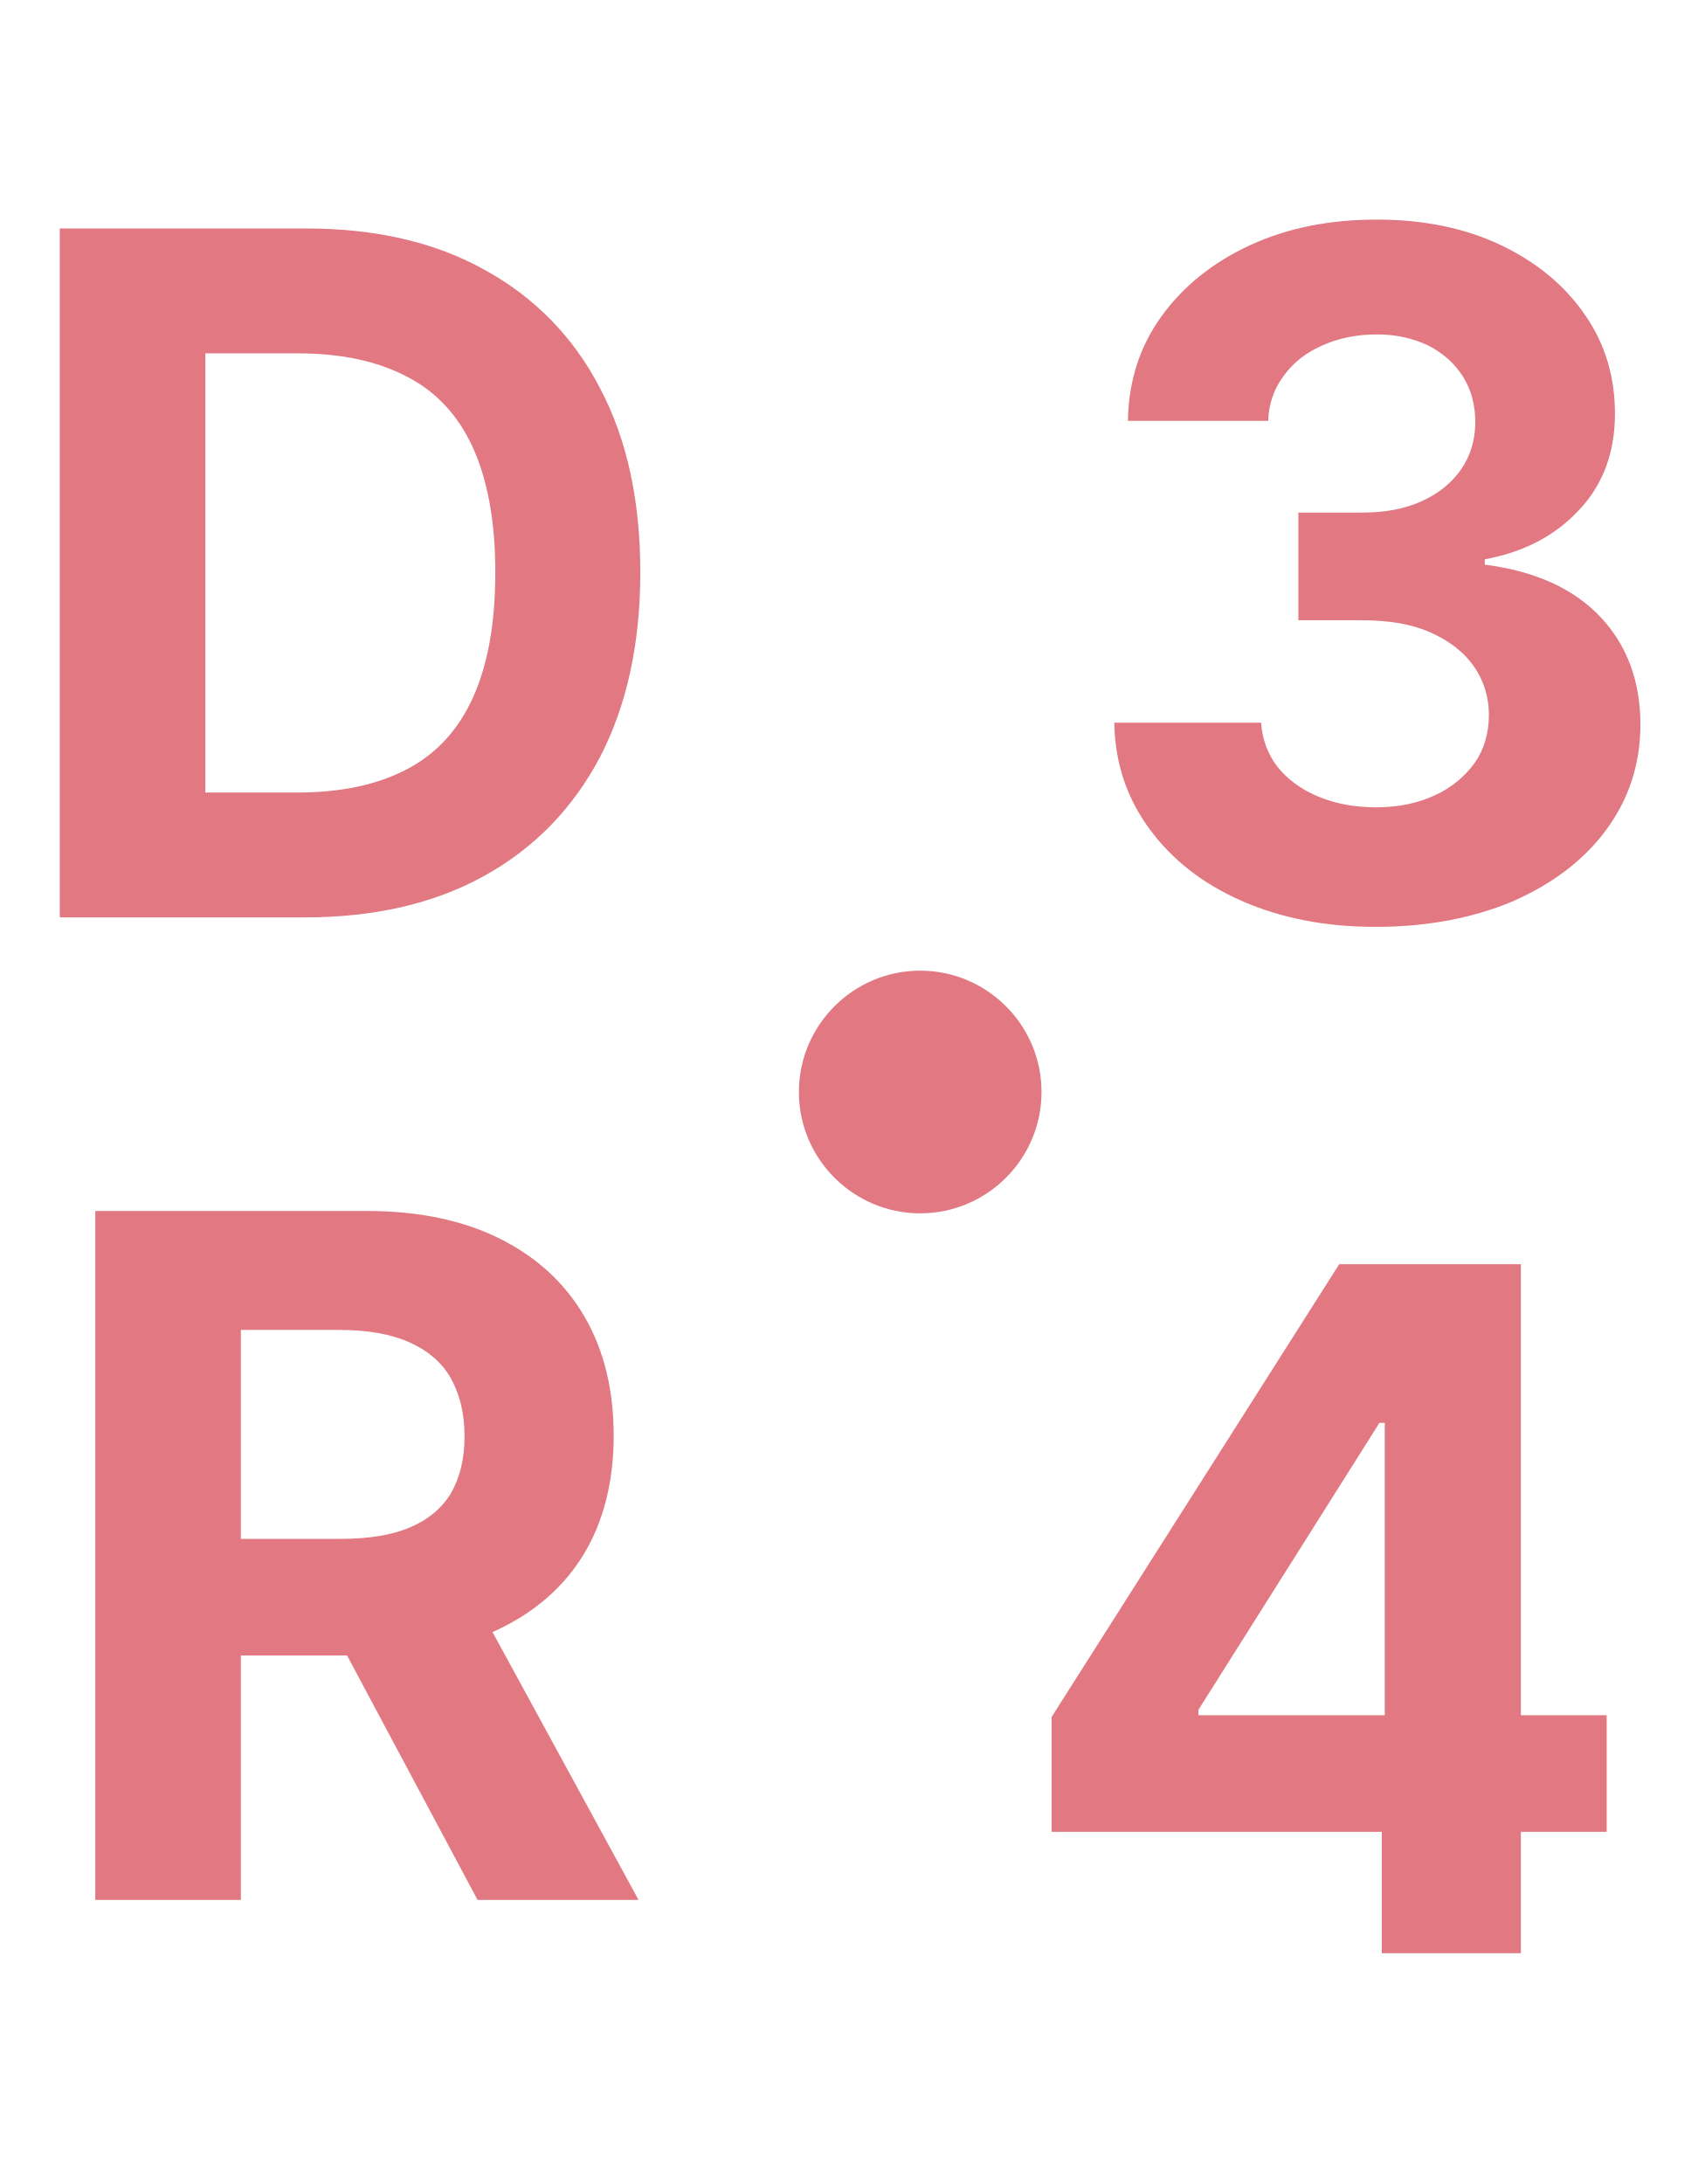
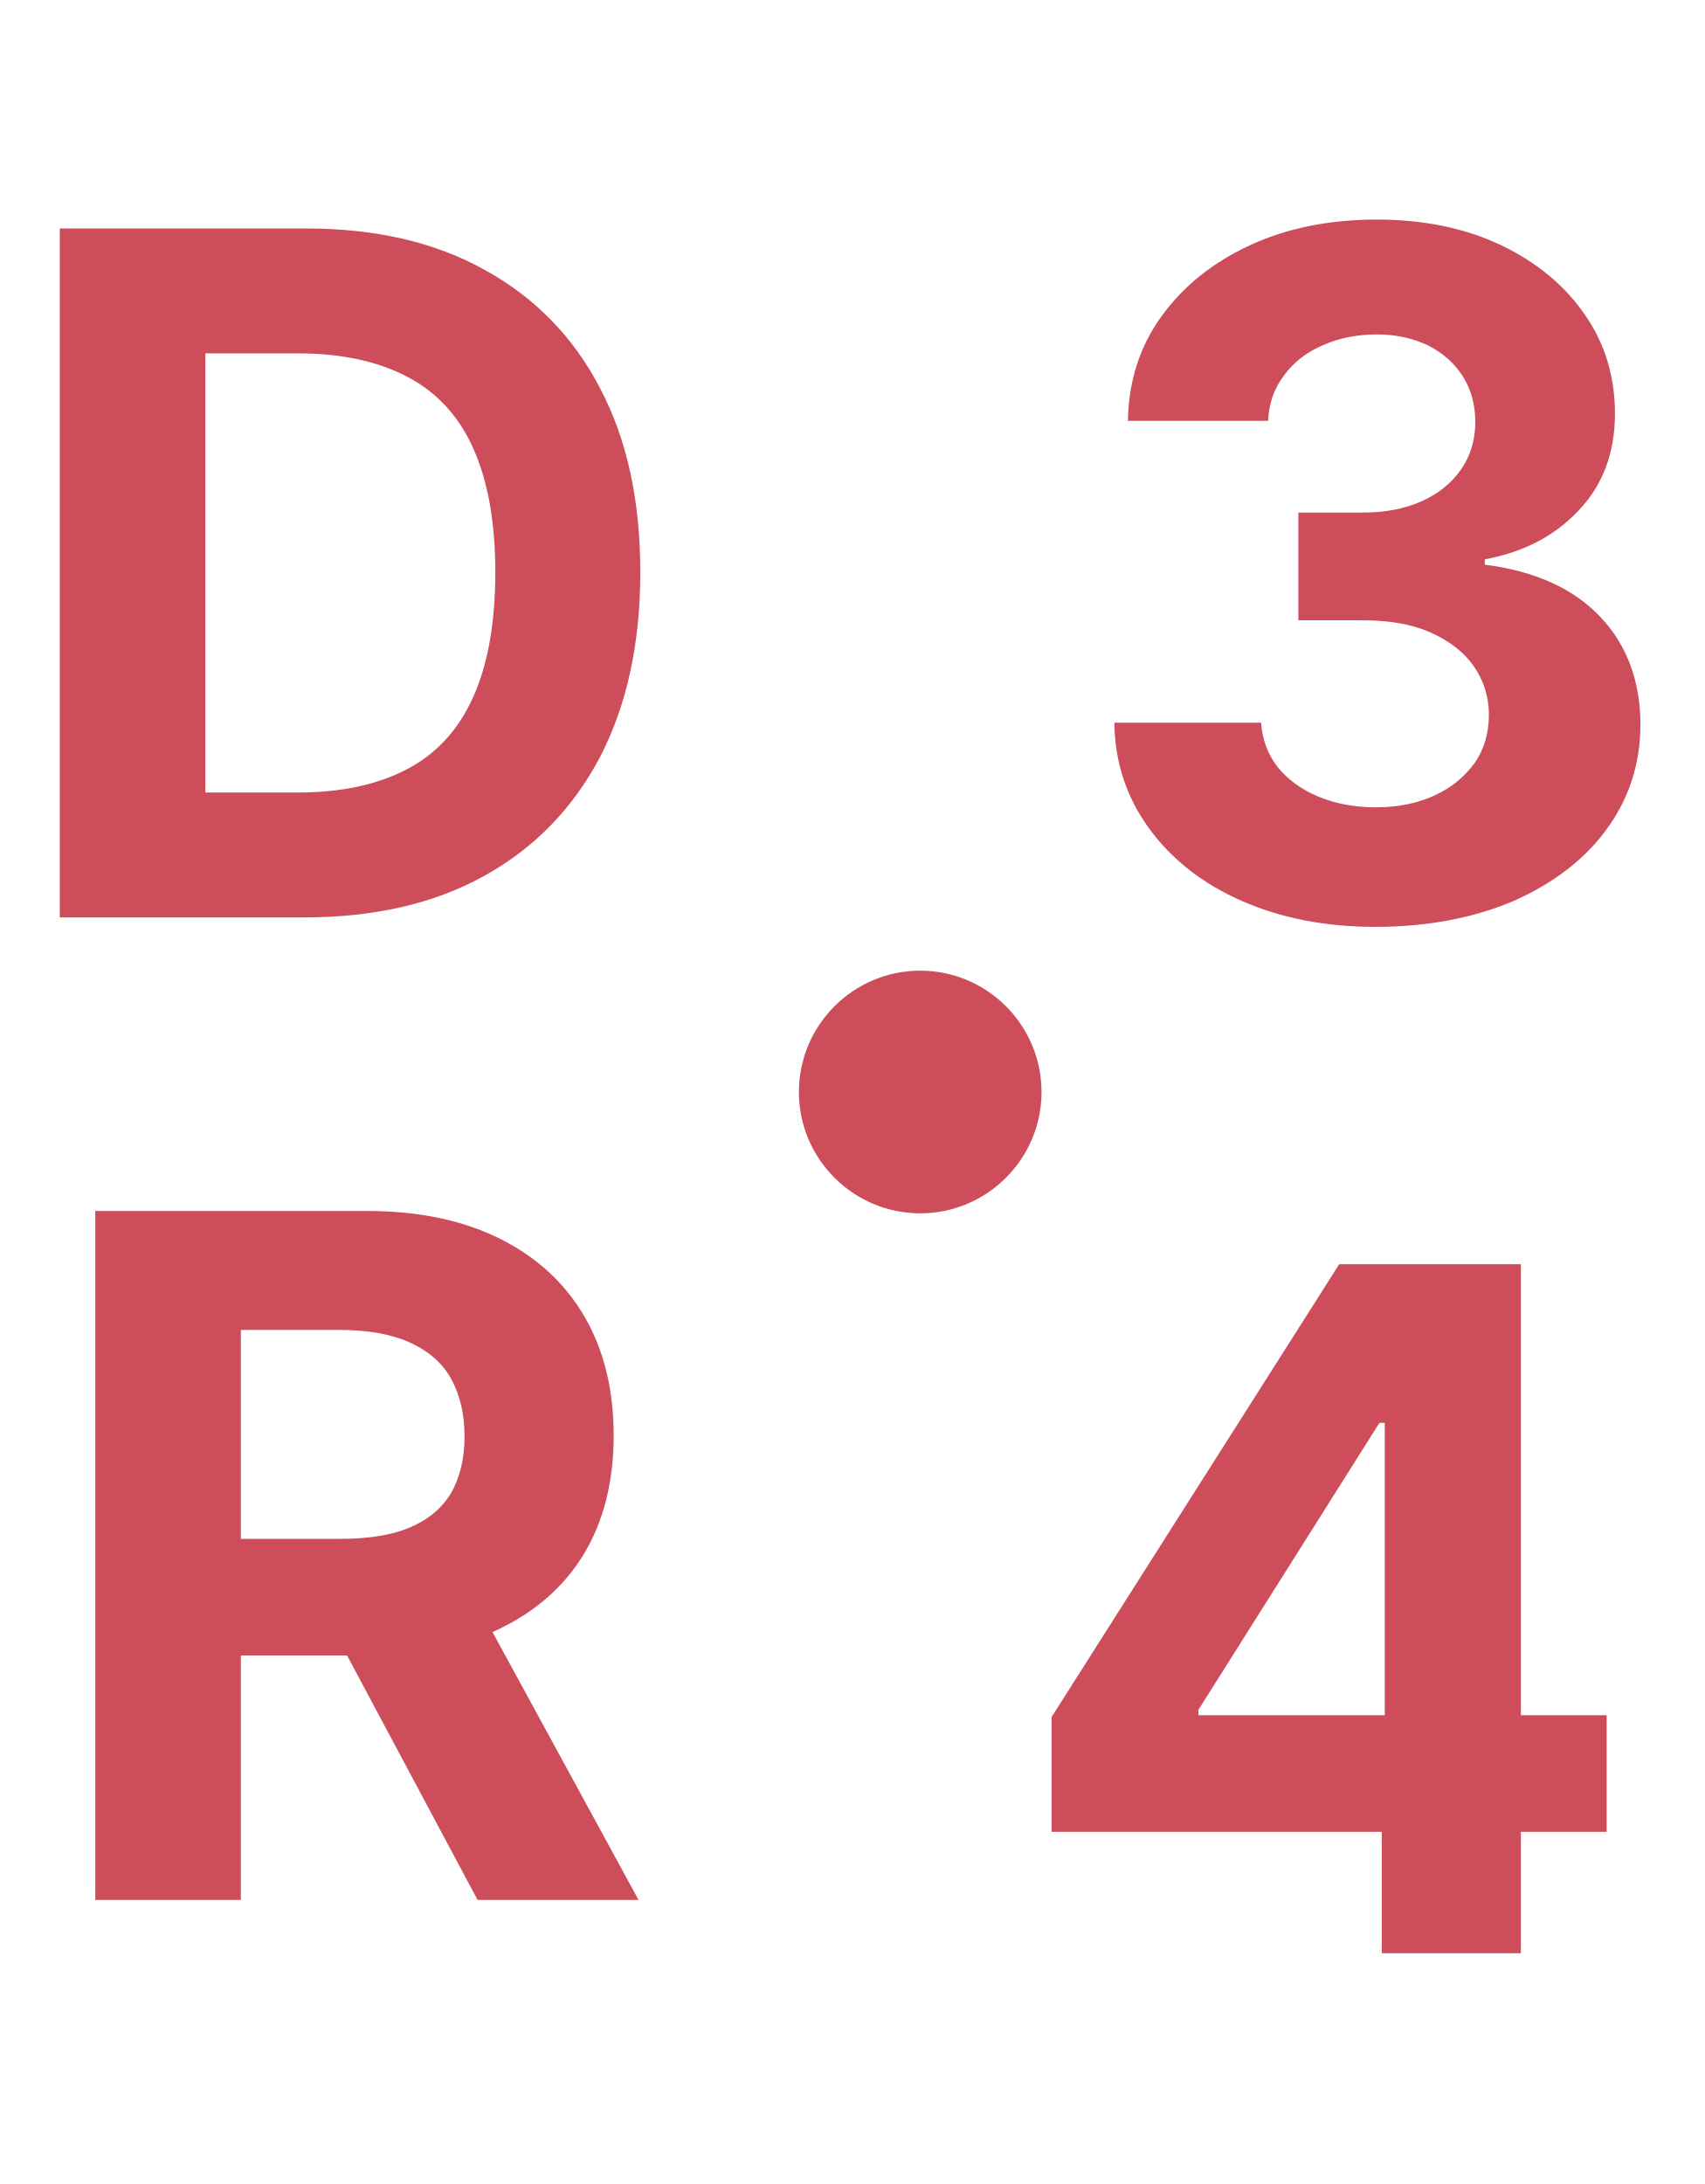
<svg xmlns="http://www.w3.org/2000/svg" version="1.1" id="图层_1" x="0px" y="0px" viewBox="0 0 288 369" style="enable-background:new 0 0 288 369;" xml:space="preserve">
  <style type="text/css">
	.st0{enable-background:new    ;}
- 	.st1{fill:#E27881;}
- 	.st2{fill-rule:evenodd;clip-rule:evenodd;fill:#E27881;}
+ 	.st1{fill:#CD4D5B;}
+ 	.st2{fill-rule:evenodd;clip-rule:evenodd;fill:#CD4D5B;}
</style>
  <g transform="translate(0 0)  rotate(0 144 184.5)">
    <g transform="translate(0 0)  rotate(0 144 184.5)">
      <g transform="translate(6 166)  rotate(0 53.5 97)">
        <g class="st0">
          <path class="st1" d="M10.1,155V38.6H56c8.8,0,16.3,1.6,22.5,4.7c6.2,3.1,11,7.5,14.3,13.2c3.3,5.7,4.9,12.4,4.9,20.1      c0,7.7-1.7,14.4-5,19.9c-3.3,5.5-8.2,9.8-14.5,12.8c-6.3,3-13.9,4.4-22.9,4.4H24.7V94h26.8c4.7,0,8.6-0.6,11.7-1.9      c3.1-1.3,5.4-3.2,7-5.8c1.5-2.6,2.3-5.8,2.3-9.6c0-3.9-0.8-7.1-2.3-9.8c-1.5-2.7-3.9-4.7-7-6.1s-7.1-2.1-11.8-2.1H34.7V155H10.1      z M73,102l28.9,53H74.7l-28.3-53H73z" />
        </g>
      </g>
      <g transform="translate(0 0)  rotate(0 59 97)">
        <g class="st0">
          <path class="st1" d="M51.4,155H10.1V38.6h41.6c11.7,0,21.8,2.3,30.2,7c8.4,4.6,15,11.3,19.5,20c4.6,8.7,6.8,19.1,6.8,31.1      c0,12.1-2.3,22.5-6.8,31.2c-4.6,8.7-11.1,15.4-19.6,20.1C73.3,152.7,63.2,155,51.4,155z M34.7,133.9h15.6      c7.3,0,13.4-1.3,18.4-3.9c5-2.6,8.7-6.6,11.2-12.1c2.5-5.5,3.8-12.5,3.8-21.2c0-8.6-1.3-15.6-3.8-21.1c-2.5-5.5-6.3-9.5-11.2-12      c-5-2.6-11.1-3.9-18.4-3.9H34.7V133.9z" />
        </g>
      </g>
      <g transform="translate(180 0)  rotate(0 54 97)">
        <g class="st0">
          <path class="st1" d="M52.4,156.6c-8.5,0-16-1.5-22.6-4.4s-11.8-7-15.6-12.2c-3.8-5.2-5.8-11.1-5.9-17.9h24.8      c0.2,2.8,1.1,5.3,2.8,7.5c1.7,2.1,4,3.8,6.9,5c2.9,1.2,6.1,1.8,9.7,1.8c3.8,0,7.1-0.7,9.9-2c2.9-1.3,5.1-3.2,6.8-5.5      c1.6-2.3,2.4-5.1,2.4-8.1c0-3.1-0.9-5.9-2.6-8.3c-1.7-2.4-4.2-4.3-7.4-5.7c-3.2-1.4-7-2-11.4-2H39.4V86.6h10.9      c3.7,0,7-0.6,9.9-1.9c2.9-1.3,5.1-3.1,6.7-5.4c1.6-2.3,2.4-5,2.4-8c0-2.9-0.7-5.5-2.1-7.7c-1.4-2.2-3.3-3.9-5.8-5.2      c-2.5-1.2-5.4-1.9-8.7-1.9c-3.3,0-6.4,0.6-9.1,1.8c-2.8,1.2-5,2.9-6.6,5.1c-1.7,2.2-2.6,4.8-2.7,7.7H10.6      c0.1-6.7,2-12.6,5.7-17.7s8.7-9.1,15-12c6.3-2.9,13.4-4.3,21.4-4.3c8,0,15.1,1.5,21.1,4.4c6,2.9,10.7,6.8,14.1,11.8      c3.4,4.9,5,10.5,5,16.6c0,6.5-2,12-6.1,16.3c-4.1,4.4-9.4,7.1-15.9,8.3v0.9c8.6,1.1,15.1,4.1,19.6,8.9      c4.5,4.8,6.7,10.9,6.7,18.1c0,6.6-1.9,12.5-5.7,17.7c-3.8,5.2-9.1,9.2-15.9,12.2C68.9,155.1,61.2,156.6,52.4,156.6z" />
        </g>
      </g>
      <g transform="translate(170 175)  rotate(0 56.5 97)">
        <g class="st0">
          <path class="st1" d="M7.7,134.5v-19.4l48.6-76.5H73v26.8h-9.9l-30.6,48.5v0.9h69v19.7H7.7z M63.5,155v-26.4l0.5-8.6V38.6H87V155      H63.5z" />
        </g>
      </g>
    </g>
    <g id="圆形_4">
      <path class="st2" d="M155.5,164c-11.3,0-20.5,9.2-20.5,20.5c0,11.3,9.2,20.5,20.5,20.5s20.5-9.2,20.5-20.5    C176,173.2,166.8,164,155.5,164z" />
    </g>
  </g>
</svg>
